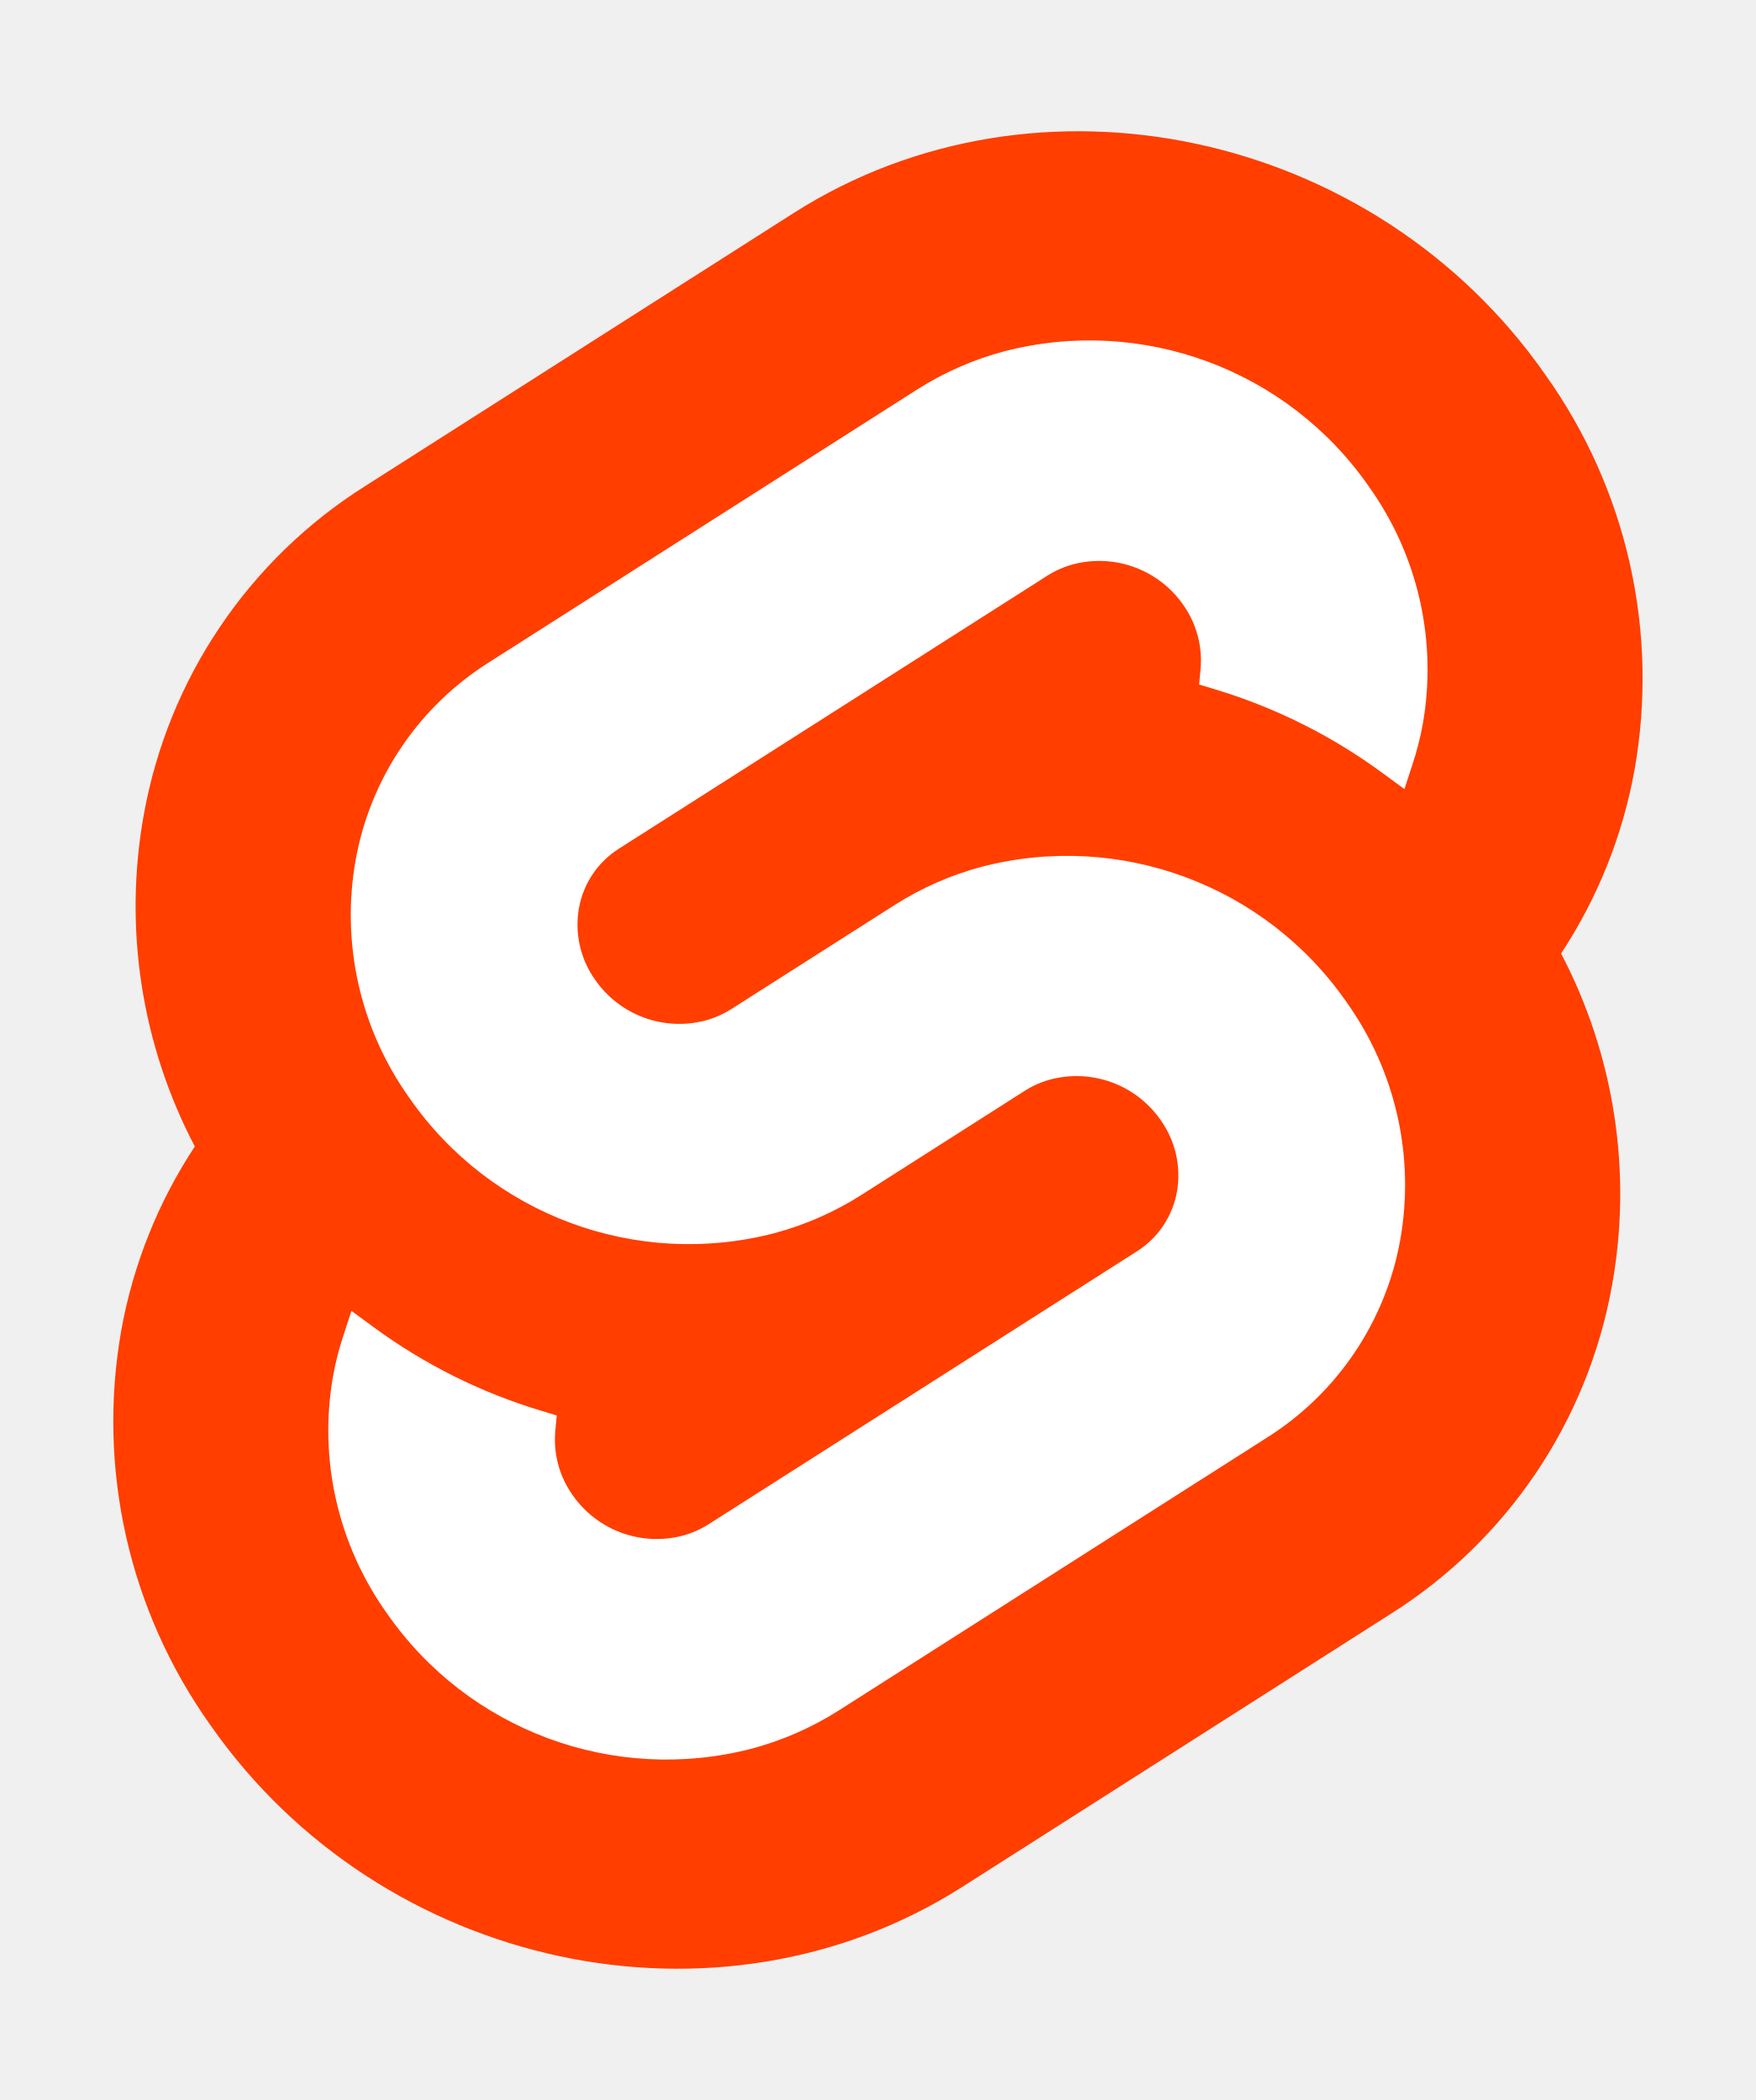
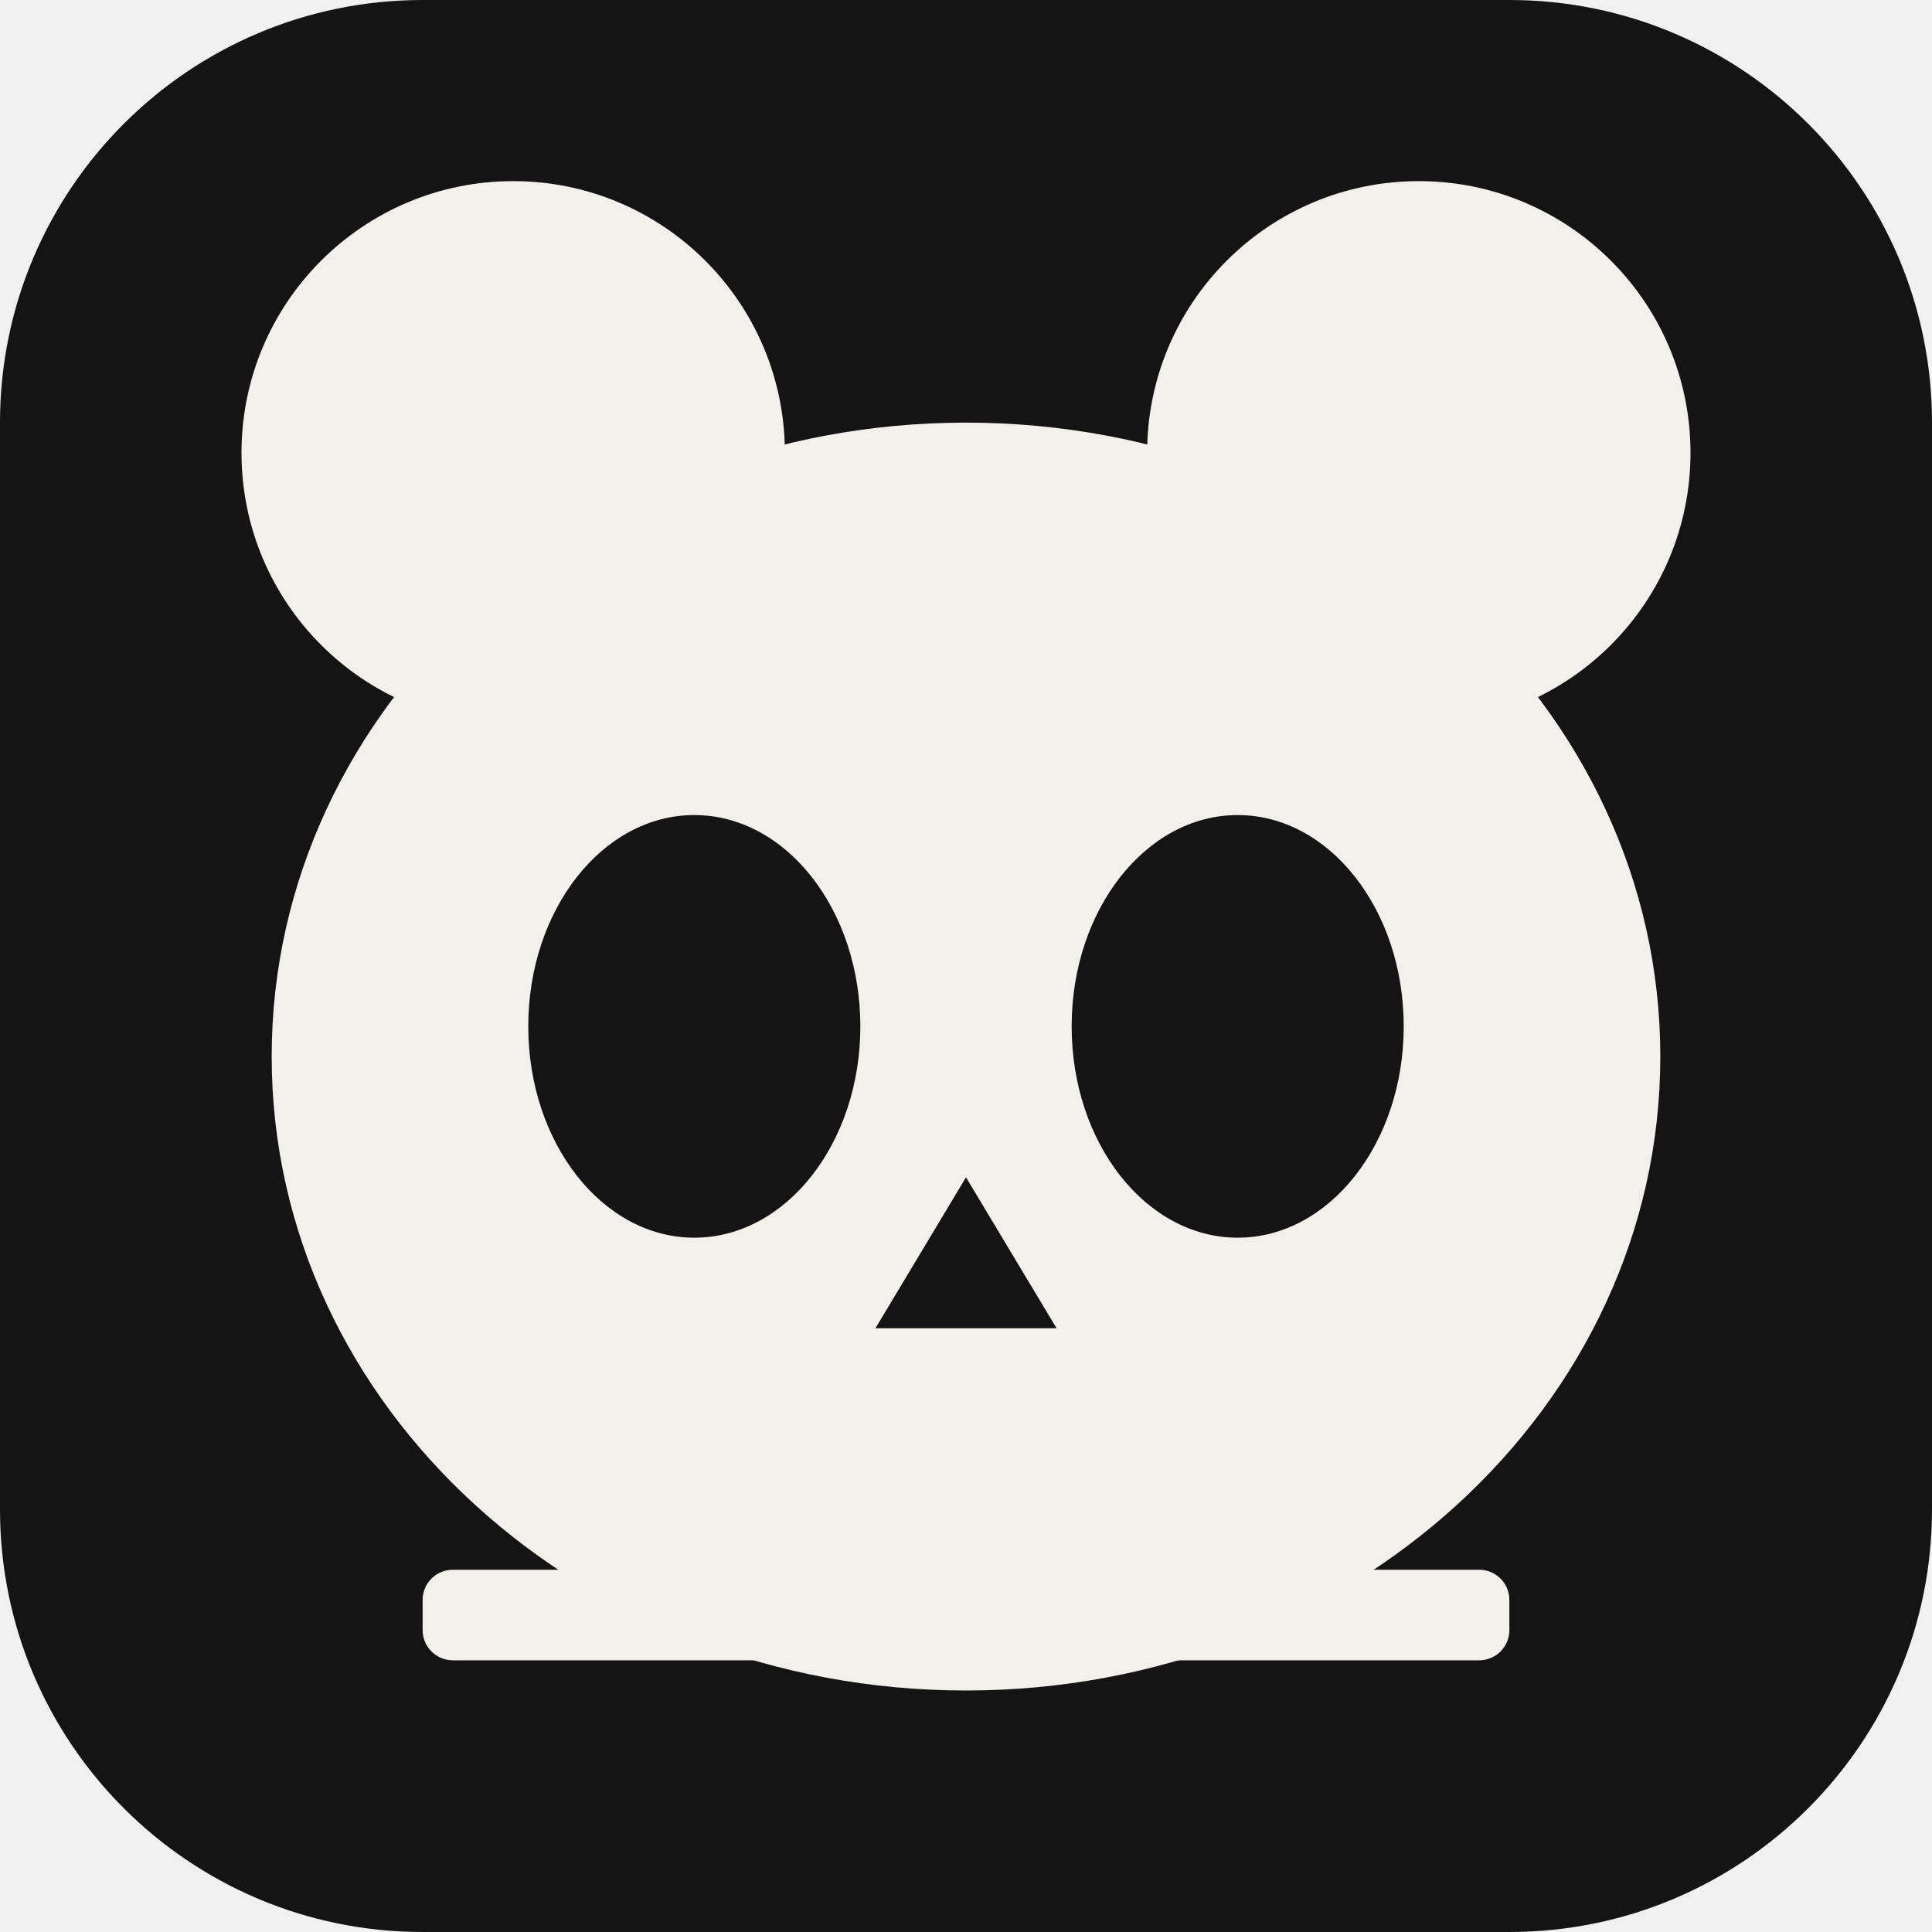
- <svg xmlns="http://www.w3.org/2000/svg" width="107" height="128" viewBox="0 0 107 128">
-   <path d="M94.157 22.819c-10.4-14.885-30.94-19.297-45.792-9.835L22.282 29.608A29.92 29.92 0 0 0 8.764 49.65a31.5 31.5 0 0 0 3.108 20.231 30 30 0 0 0-4.477 11.183 31.9 31.9 0 0 0 5.448 24.116c10.402 14.887 30.942 19.297 45.791 9.835l26.083-16.624A29.92 29.92 0 0 0 98.235 78.35a31.53 31.53 0 0 0-3.105-20.232 30 30 0 0 0 4.474-11.182 31.88 31.88 0 0 0-5.447-24.116" style="fill:#ff3e00" />
-   <path d="M45.817 106.582a20.72 20.72 0 0 1-22.237-8.243 19.17 19.17 0 0 1-3.277-14.503 18 18 0 0 1 .624-2.435l.49-1.498 1.337.981a33.6 33.6 0 0 0 10.203 5.098l.97.294-.09.968a5.85 5.85 0 0 0 1.052 3.878 6.24 6.24 0 0 0 6.695 2.485 5.8 5.8 0 0 0 1.603-.704L69.27 76.28a5.43 5.43 0 0 0 2.45-3.631 5.8 5.8 0 0 0-.987-4.371 6.24 6.24 0 0 0-6.698-2.487 5.7 5.7 0 0 0-1.6.704l-9.953 6.345a19 19 0 0 1-5.296 2.326 20.72 20.72 0 0 1-22.237-8.243 19.17 19.17 0 0 1-3.277-14.502 17.99 17.99 0 0 1 8.13-12.052l26.081-16.623a19 19 0 0 1 5.3-2.329 20.72 20.72 0 0 1 22.237 8.243 19.17 19.17 0 0 1 3.277 14.503 18 18 0 0 1-.624 2.435l-.49 1.498-1.337-.98a33.6 33.6 0 0 0-10.203-5.1l-.97-.294.09-.968a5.86 5.86 0 0 0-1.052-3.878 6.24 6.24 0 0 0-6.696-2.485 5.8 5.8 0 0 0-1.602.704L37.73 51.72a5.42 5.42 0 0 0-2.449 3.63 5.79 5.79 0 0 0 .986 4.372 6.24 6.24 0 0 0 6.698 2.486 5.8 5.8 0 0 0 1.602-.704l9.952-6.342a19 19 0 0 1 5.295-2.328 20.72 20.72 0 0 1 22.237 8.242 19.17 19.17 0 0 1 3.277 14.503 18 18 0 0 1-8.13 12.053l-26.081 16.622a19 19 0 0 1-5.3 2.328" style="fill:#fff" />
+ <svg xmlns="http://www.w3.org/2000/svg" width="128" height="128" viewBox="0 0 128 128" role="img" aria-label="PandaKB">
+   <rect width="128" height="128" rx="28" fill="#141414" />
+   <circle cx="34" cy="30" r="18" fill="#F2F0EB" />
+   <circle cx="94" cy="30" r="18" fill="#F2F0EB" />
+   <ellipse cx="64" cy="70" rx="46" ry="42" fill="#F2F0EB" />
+   <ellipse cx="46" cy="68" rx="11" ry="14" fill="#141414" />
+   <ellipse cx="82" cy="68" rx="11" ry="14" fill="#141414" />
+   <path d="M64 78 L58 88 H70 Z" fill="#141414" />
+   <rect x="28" y="104" width="28" height="6" rx="2" fill="#F2F0EB" />
+   <rect x="72" y="104" width="28" height="6" rx="2" fill="#F2F0EB" />
</svg>
